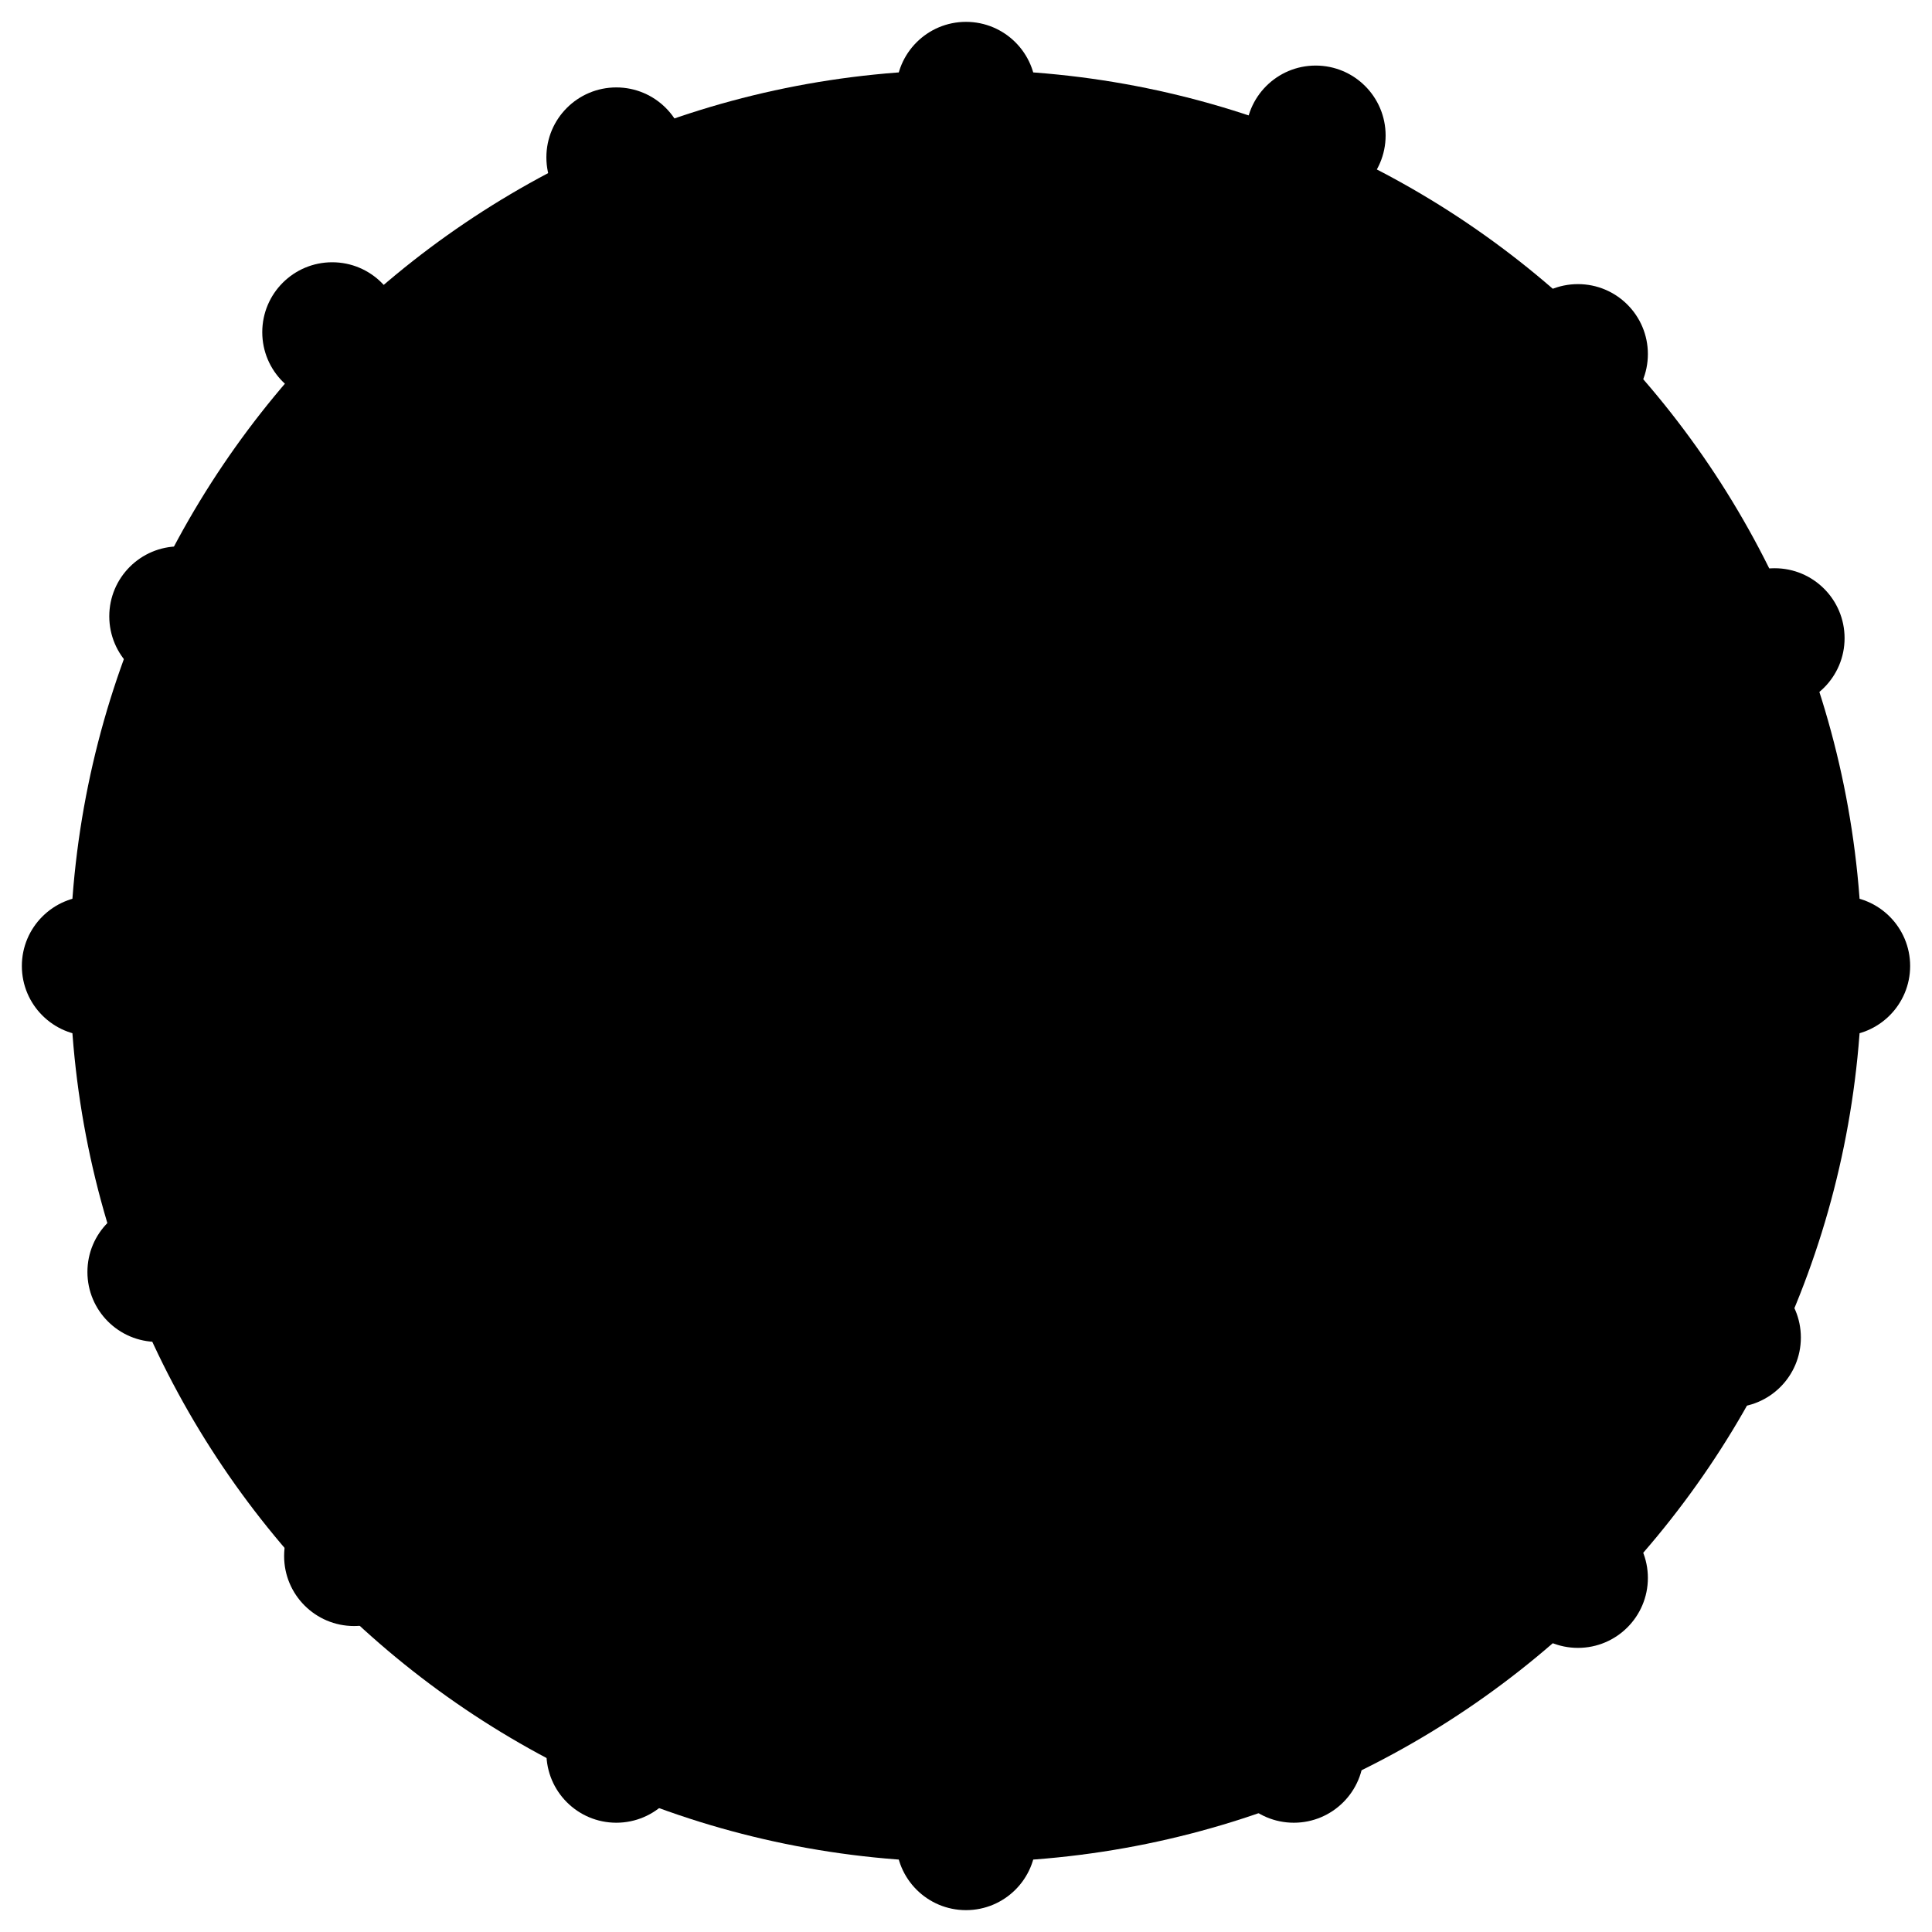
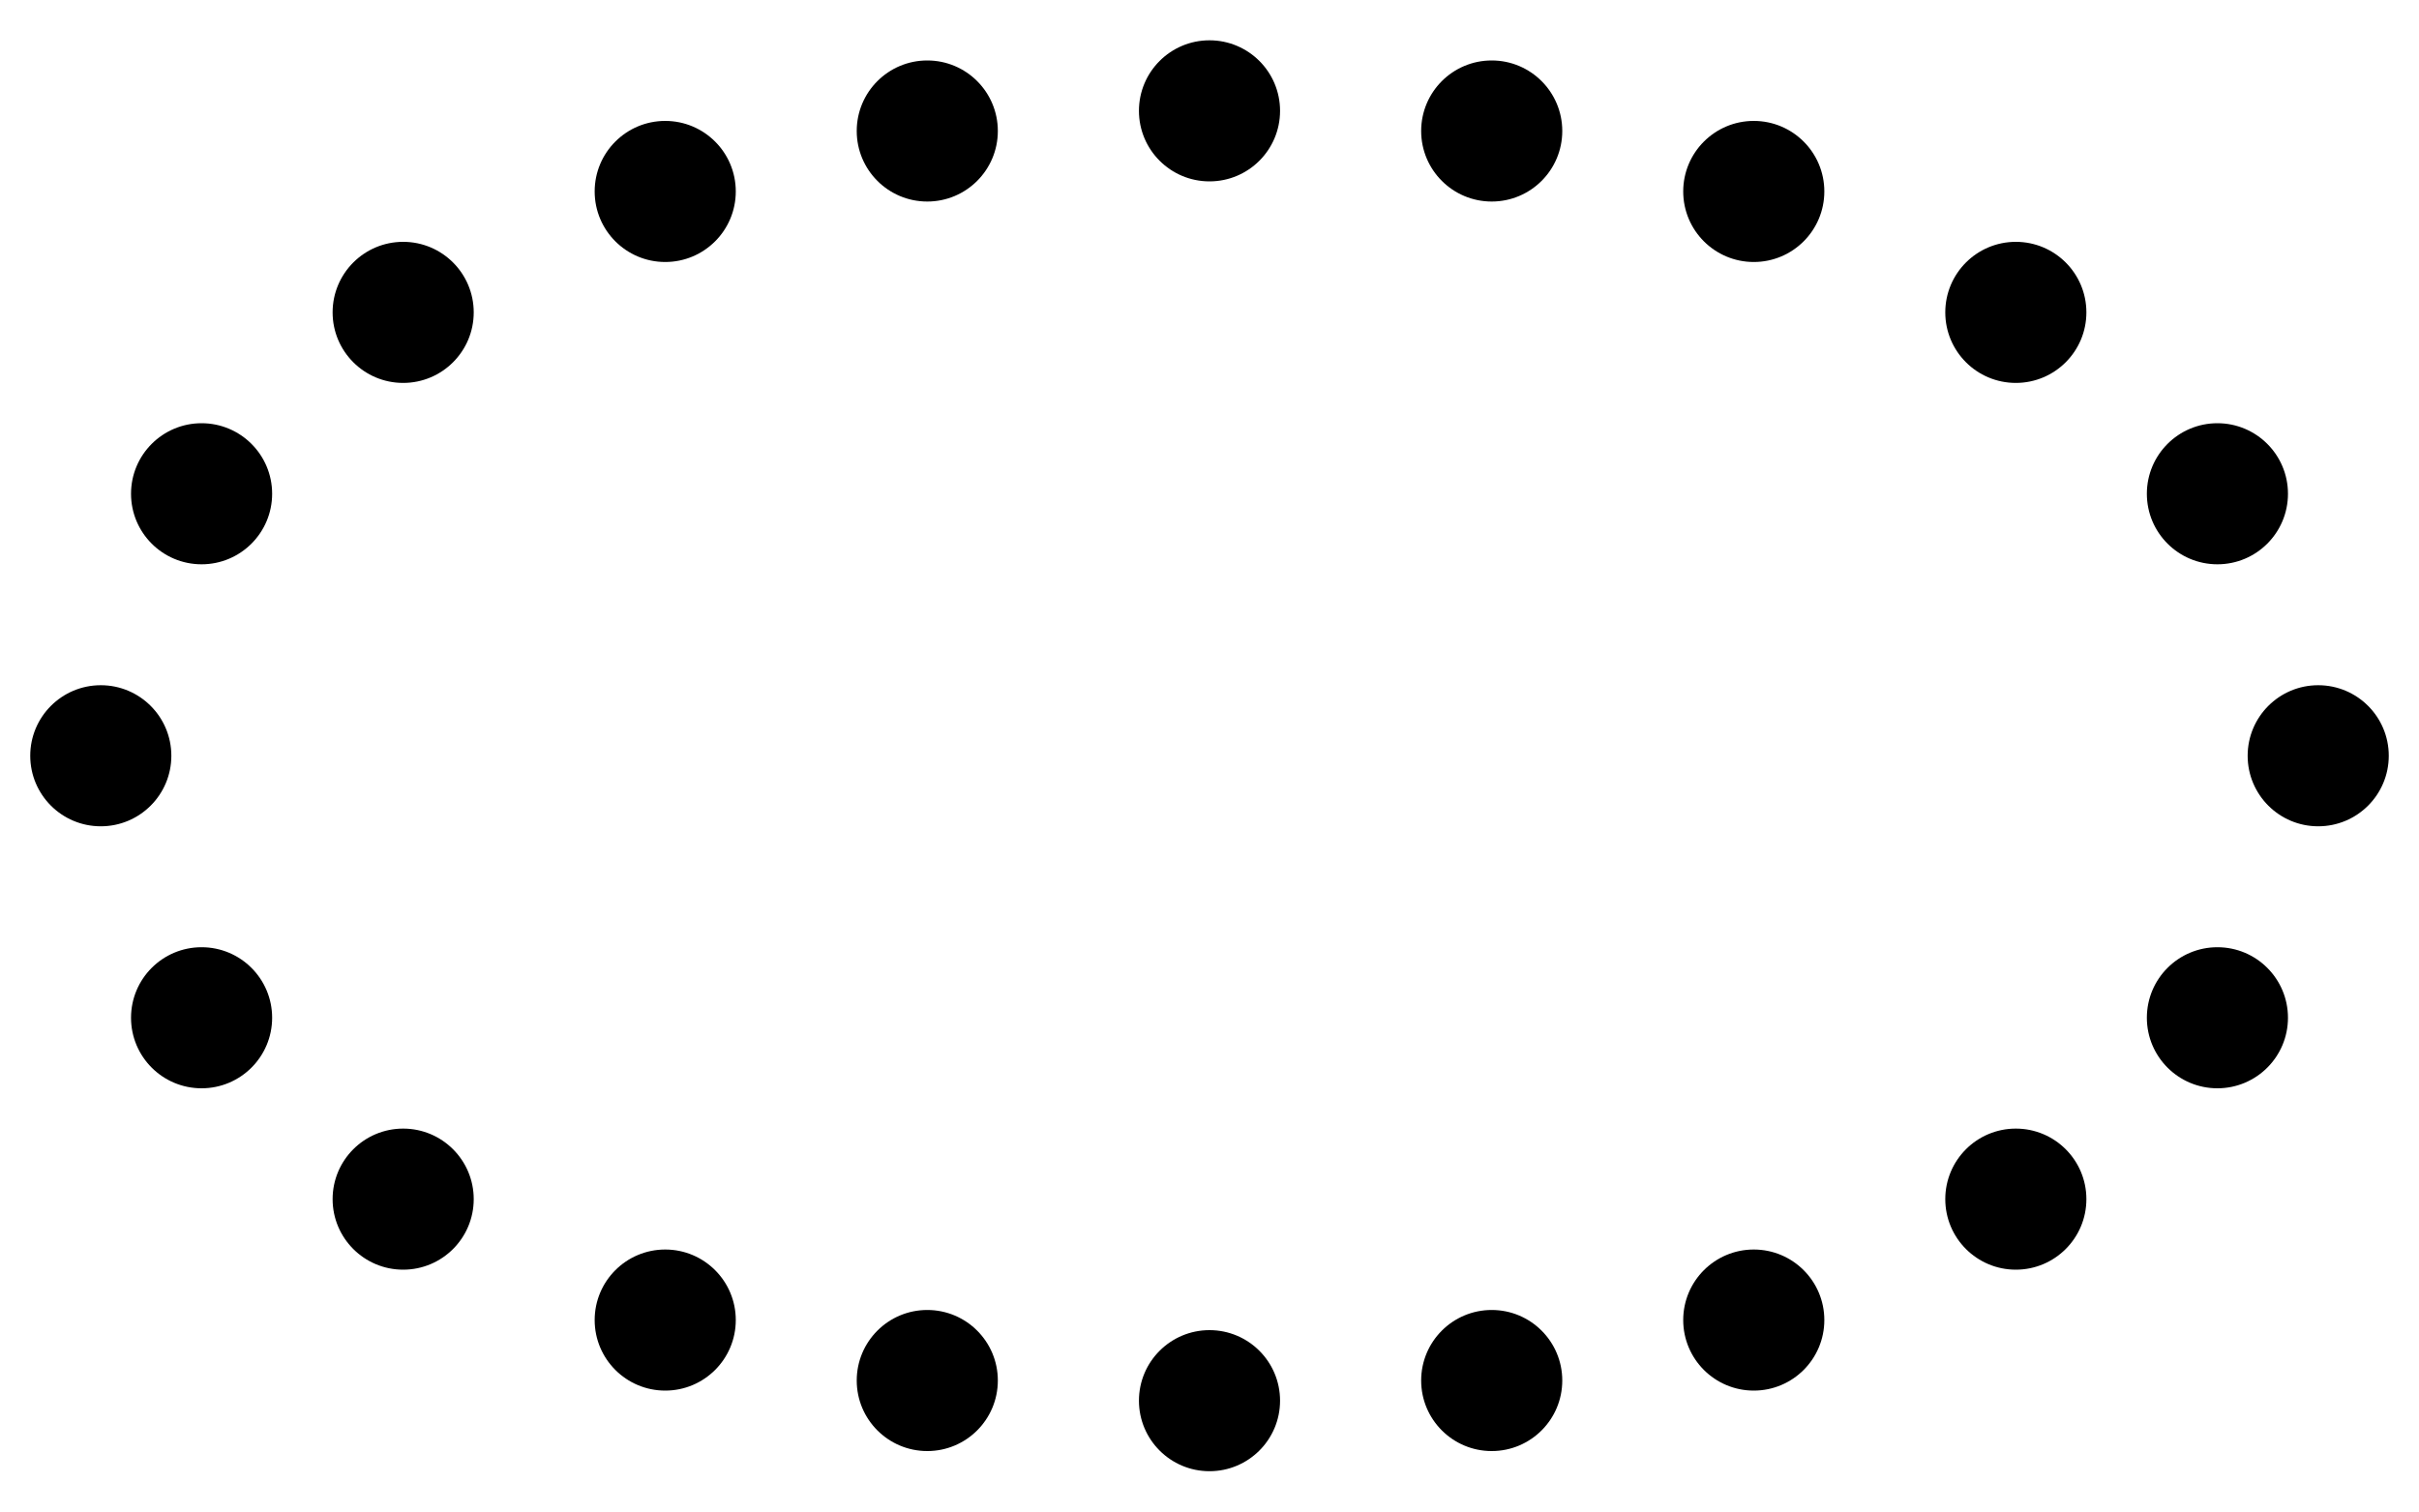
- <svg xmlns="http://www.w3.org/2000/svg" version="1.2" baseProfile="tiny" xml:space="preserve" shape-rendering="geometricPrecision" fill-rule="evenodd" width="4.42mm" height="4.42mm" viewBox="-2.21 -2.21 4.42 4.42">
-   <rect class="symbolBox layout" fill="none" x="-2.05" y="-2.05" height="4.1" width="4.1" />
-   <rect class="svgBox layout" fill="none" x="-2.05" y="-2.05" height="4.1" width="4.1" />
-   <circle class="fDEPIT" cx="0" cy="0" r="2.05" />
-   <circle class="fCHBLK" cx="0" cy="-2" r="0.16" />
-   <circle class="fCHBLK" cx="0" cy="2" r="0.16" />
-   <circle class="fCHBLK" cx="2" cy="0" r="0.16" />
-   <circle class="fCHBLK" cx="-2" cy="0" r="0.16" />
-   <circle class="fCHBLK" cx="0.8" cy="-1.9" r="0.16" />
-   <circle class="fCHBLK" cx="1.4" cy="-1.4" r="0.16" />
-   <circle class="fCHBLK" cx="1.85" cy="-0.75" r="0.16" />
-   <circle class="fCHBLK" cx="1.75" cy="0.85" r="0.16" />
-   <circle class="fCHBLK" cx="1.4" cy="1.4" r="0.16" />
-   <circle class="fCHBLK" cx="0.75" cy="1.8" r="0.16" />
-   <circle class="fCHBLK" cx="-0.8" cy="1.8" r="0.16" />
-   <circle class="fCHBLK" cx="-1.4" cy="1.35" r="0.16" />
-   <circle class="fCHBLK" cx="-1.85" cy="0.7" r="0.16" />
-   <circle class="fCHBLK" cx="-1.8" cy="-0.8" r="0.16" />
-   <circle class="fCHBLK" cx="-1.45" cy="-1.45" r="0.16" />
-   <circle class="fCHBLK" cx="-0.8" cy="-1.85" r="0.16" />
+ <svg xmlns="http://www.w3.org/2000/svg" version="1.2" baseProfile="tiny" xml:space="preserve" shape-rendering="geometricPrecision" fill-rule="evenodd" width="12mm" height="7.5mm" viewBox="-6 -3.75 12 7.5">
+   <circle class="fCHBLK" cx="5.5" cy="0.0" r="0.35" />
+   <circle class="fCHBLK" cx="5.0" cy="1.3" r="0.35" />
+   <circle class="fCHBLK" cx="4.0" cy="2.2" r="0.35" />
+   <circle class="fCHBLK" cx="2.7" cy="2.8" r="0.35" />
+   <circle class="fCHBLK" cx="1.4" cy="3.1" r="0.35" />
+   <circle class="fCHBLK" cx="0.0" cy="3.2" r="0.35" />
+   <circle class="fCHBLK" cx="-1.4" cy="3.1" r="0.35" />
+   <circle class="fCHBLK" cx="-2.7" cy="2.8" r="0.35" />
+   <circle class="fCHBLK" cx="-4.0" cy="2.2" r="0.35" />
+   <circle class="fCHBLK" cx="-5.0" cy="1.3" r="0.35" />
+   <circle class="fCHBLK" cx="-5.5" cy="0.0" r="0.35" />
+   <circle class="fCHBLK" cx="-5.0" cy="-1.3" r="0.35" />
+   <circle class="fCHBLK" cx="-4.0" cy="-2.2" r="0.35" />
+   <circle class="fCHBLK" cx="-2.7" cy="-2.8" r="0.35" />
+   <circle class="fCHBLK" cx="-1.4" cy="-3.1" r="0.35" />
+   <circle class="fCHBLK" cx="0.0" cy="-3.2" r="0.35" />
+   <circle class="fCHBLK" cx="1.4" cy="-3.1" r="0.35" />
+   <circle class="fCHBLK" cx="2.7" cy="-2.8" r="0.35" />
+   <circle class="fCHBLK" cx="4.0" cy="-2.2" r="0.35" />
+   <circle class="fCHBLK" cx="5.0" cy="-1.3" r="0.35" />
  <circle class="pivotPoint layout" fill="none" cx="0" cy="0" r="1" />
</svg>
